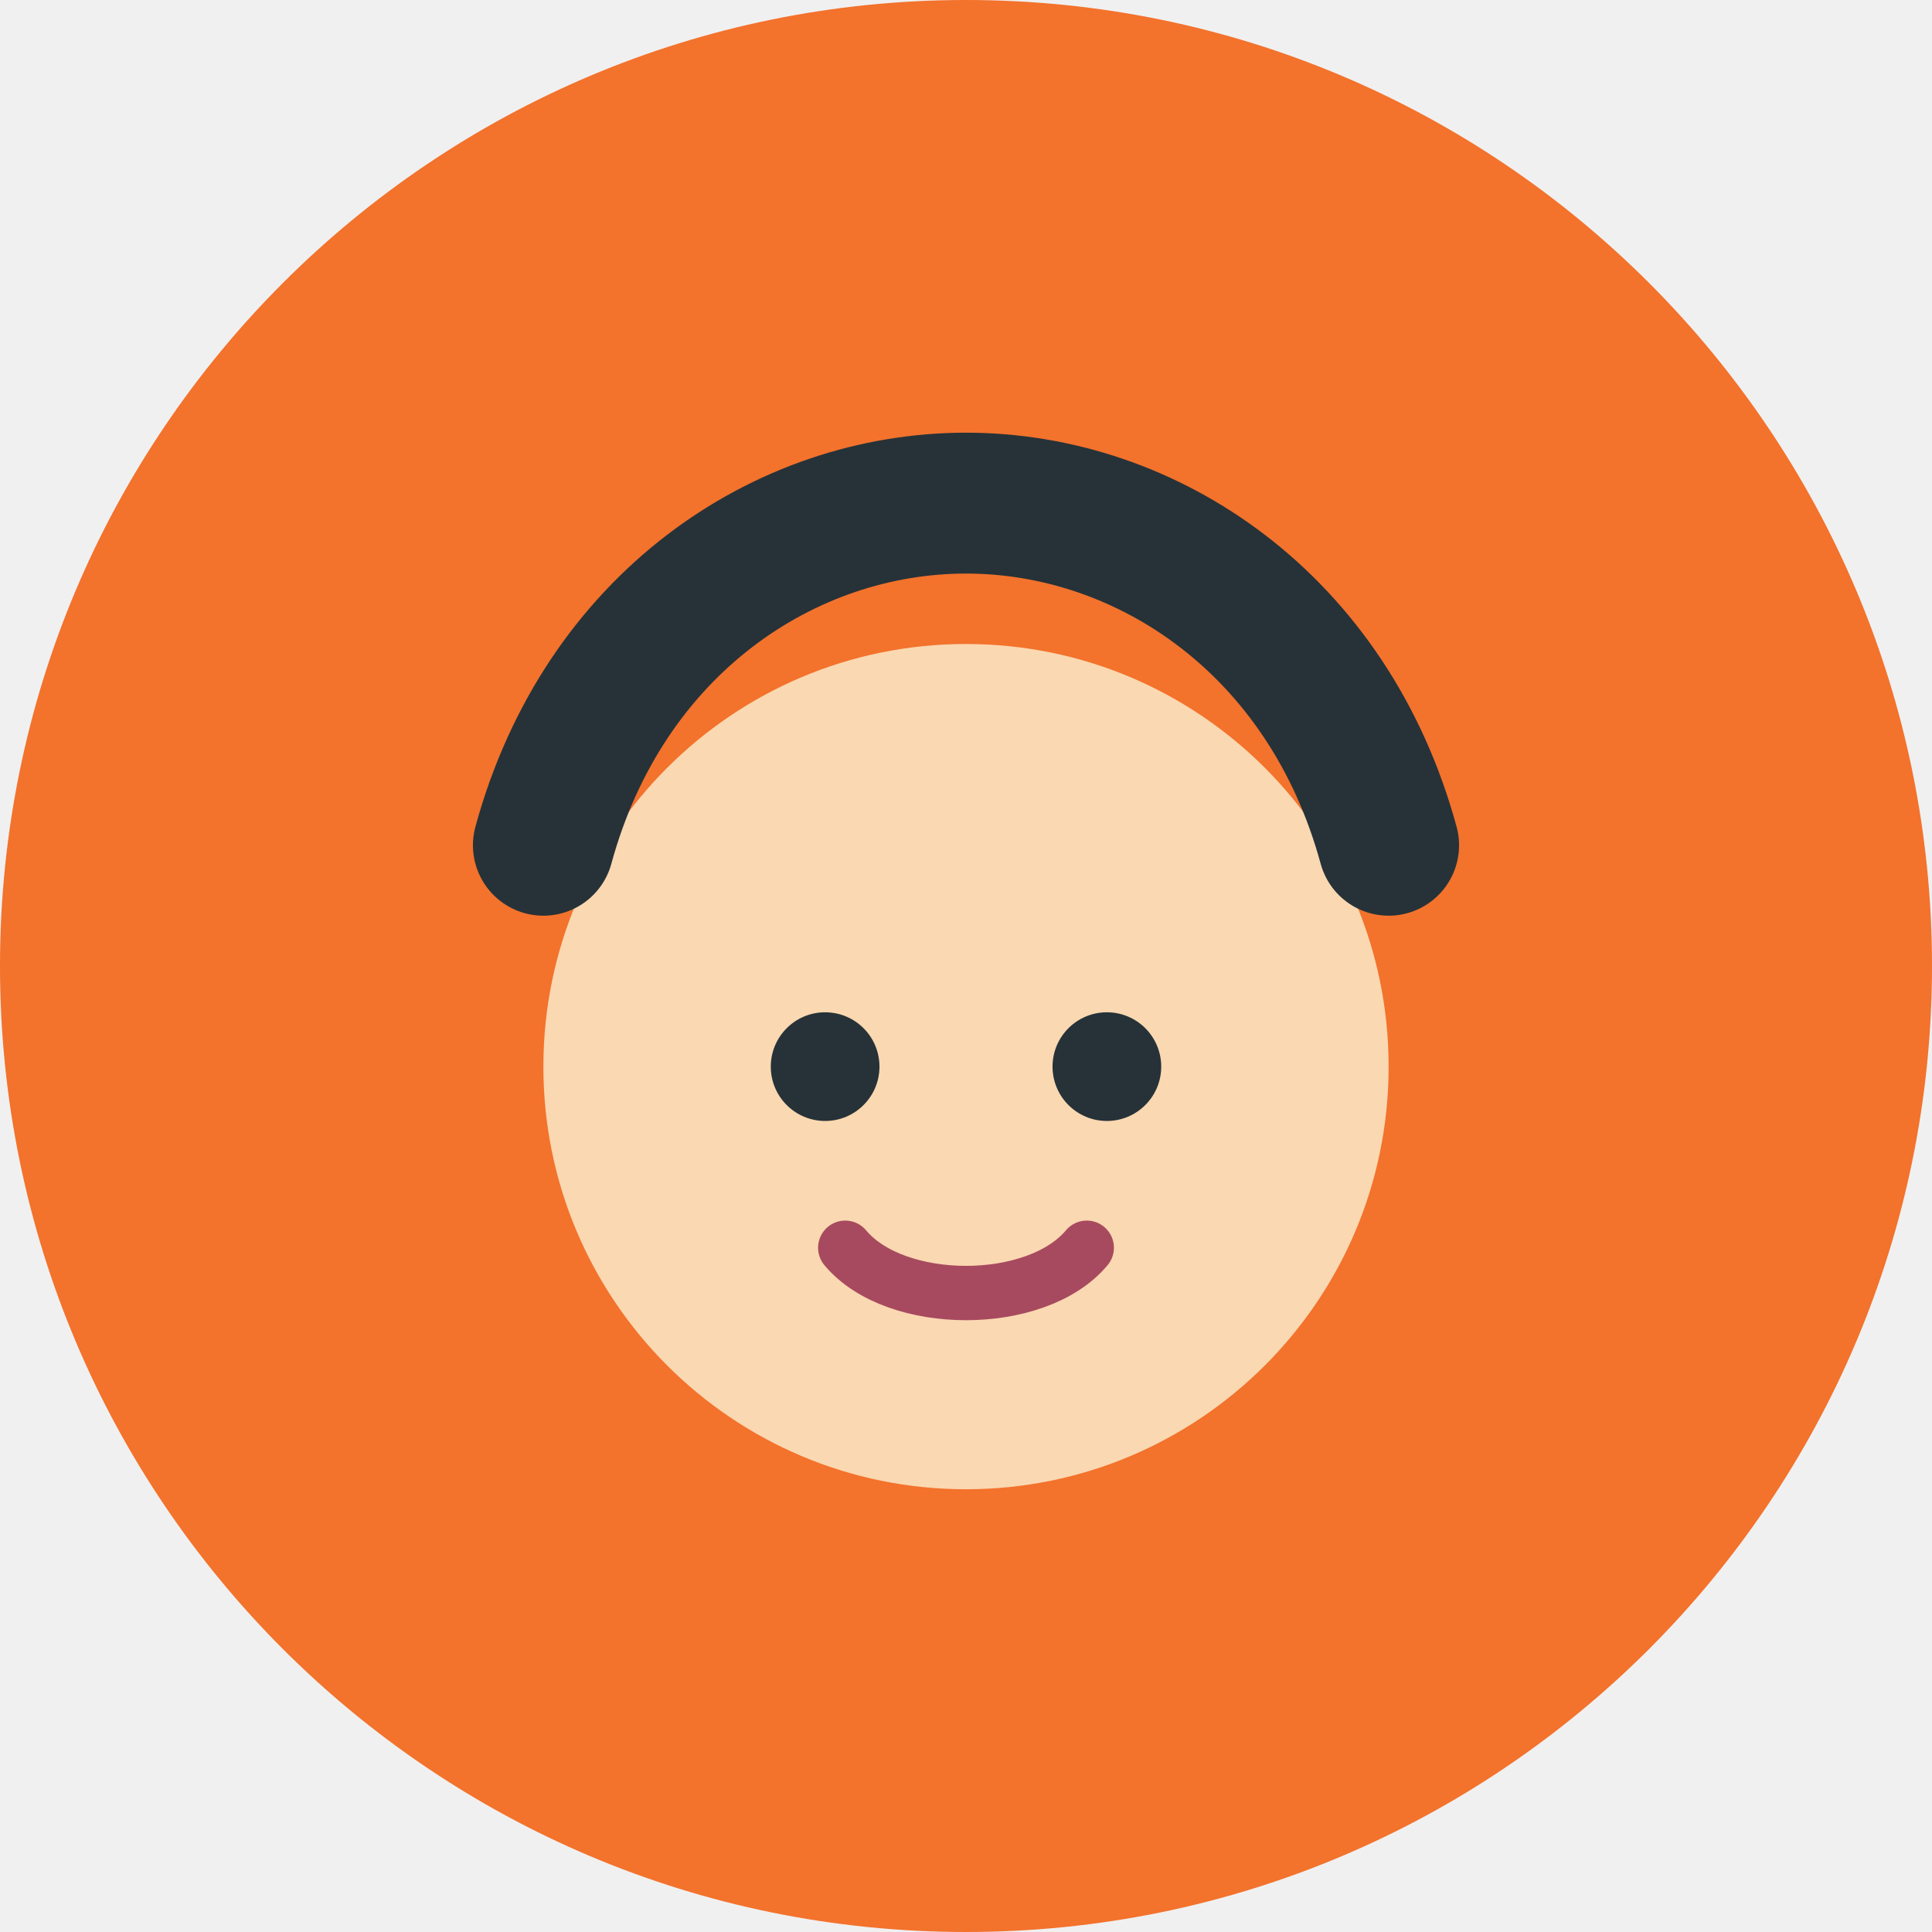
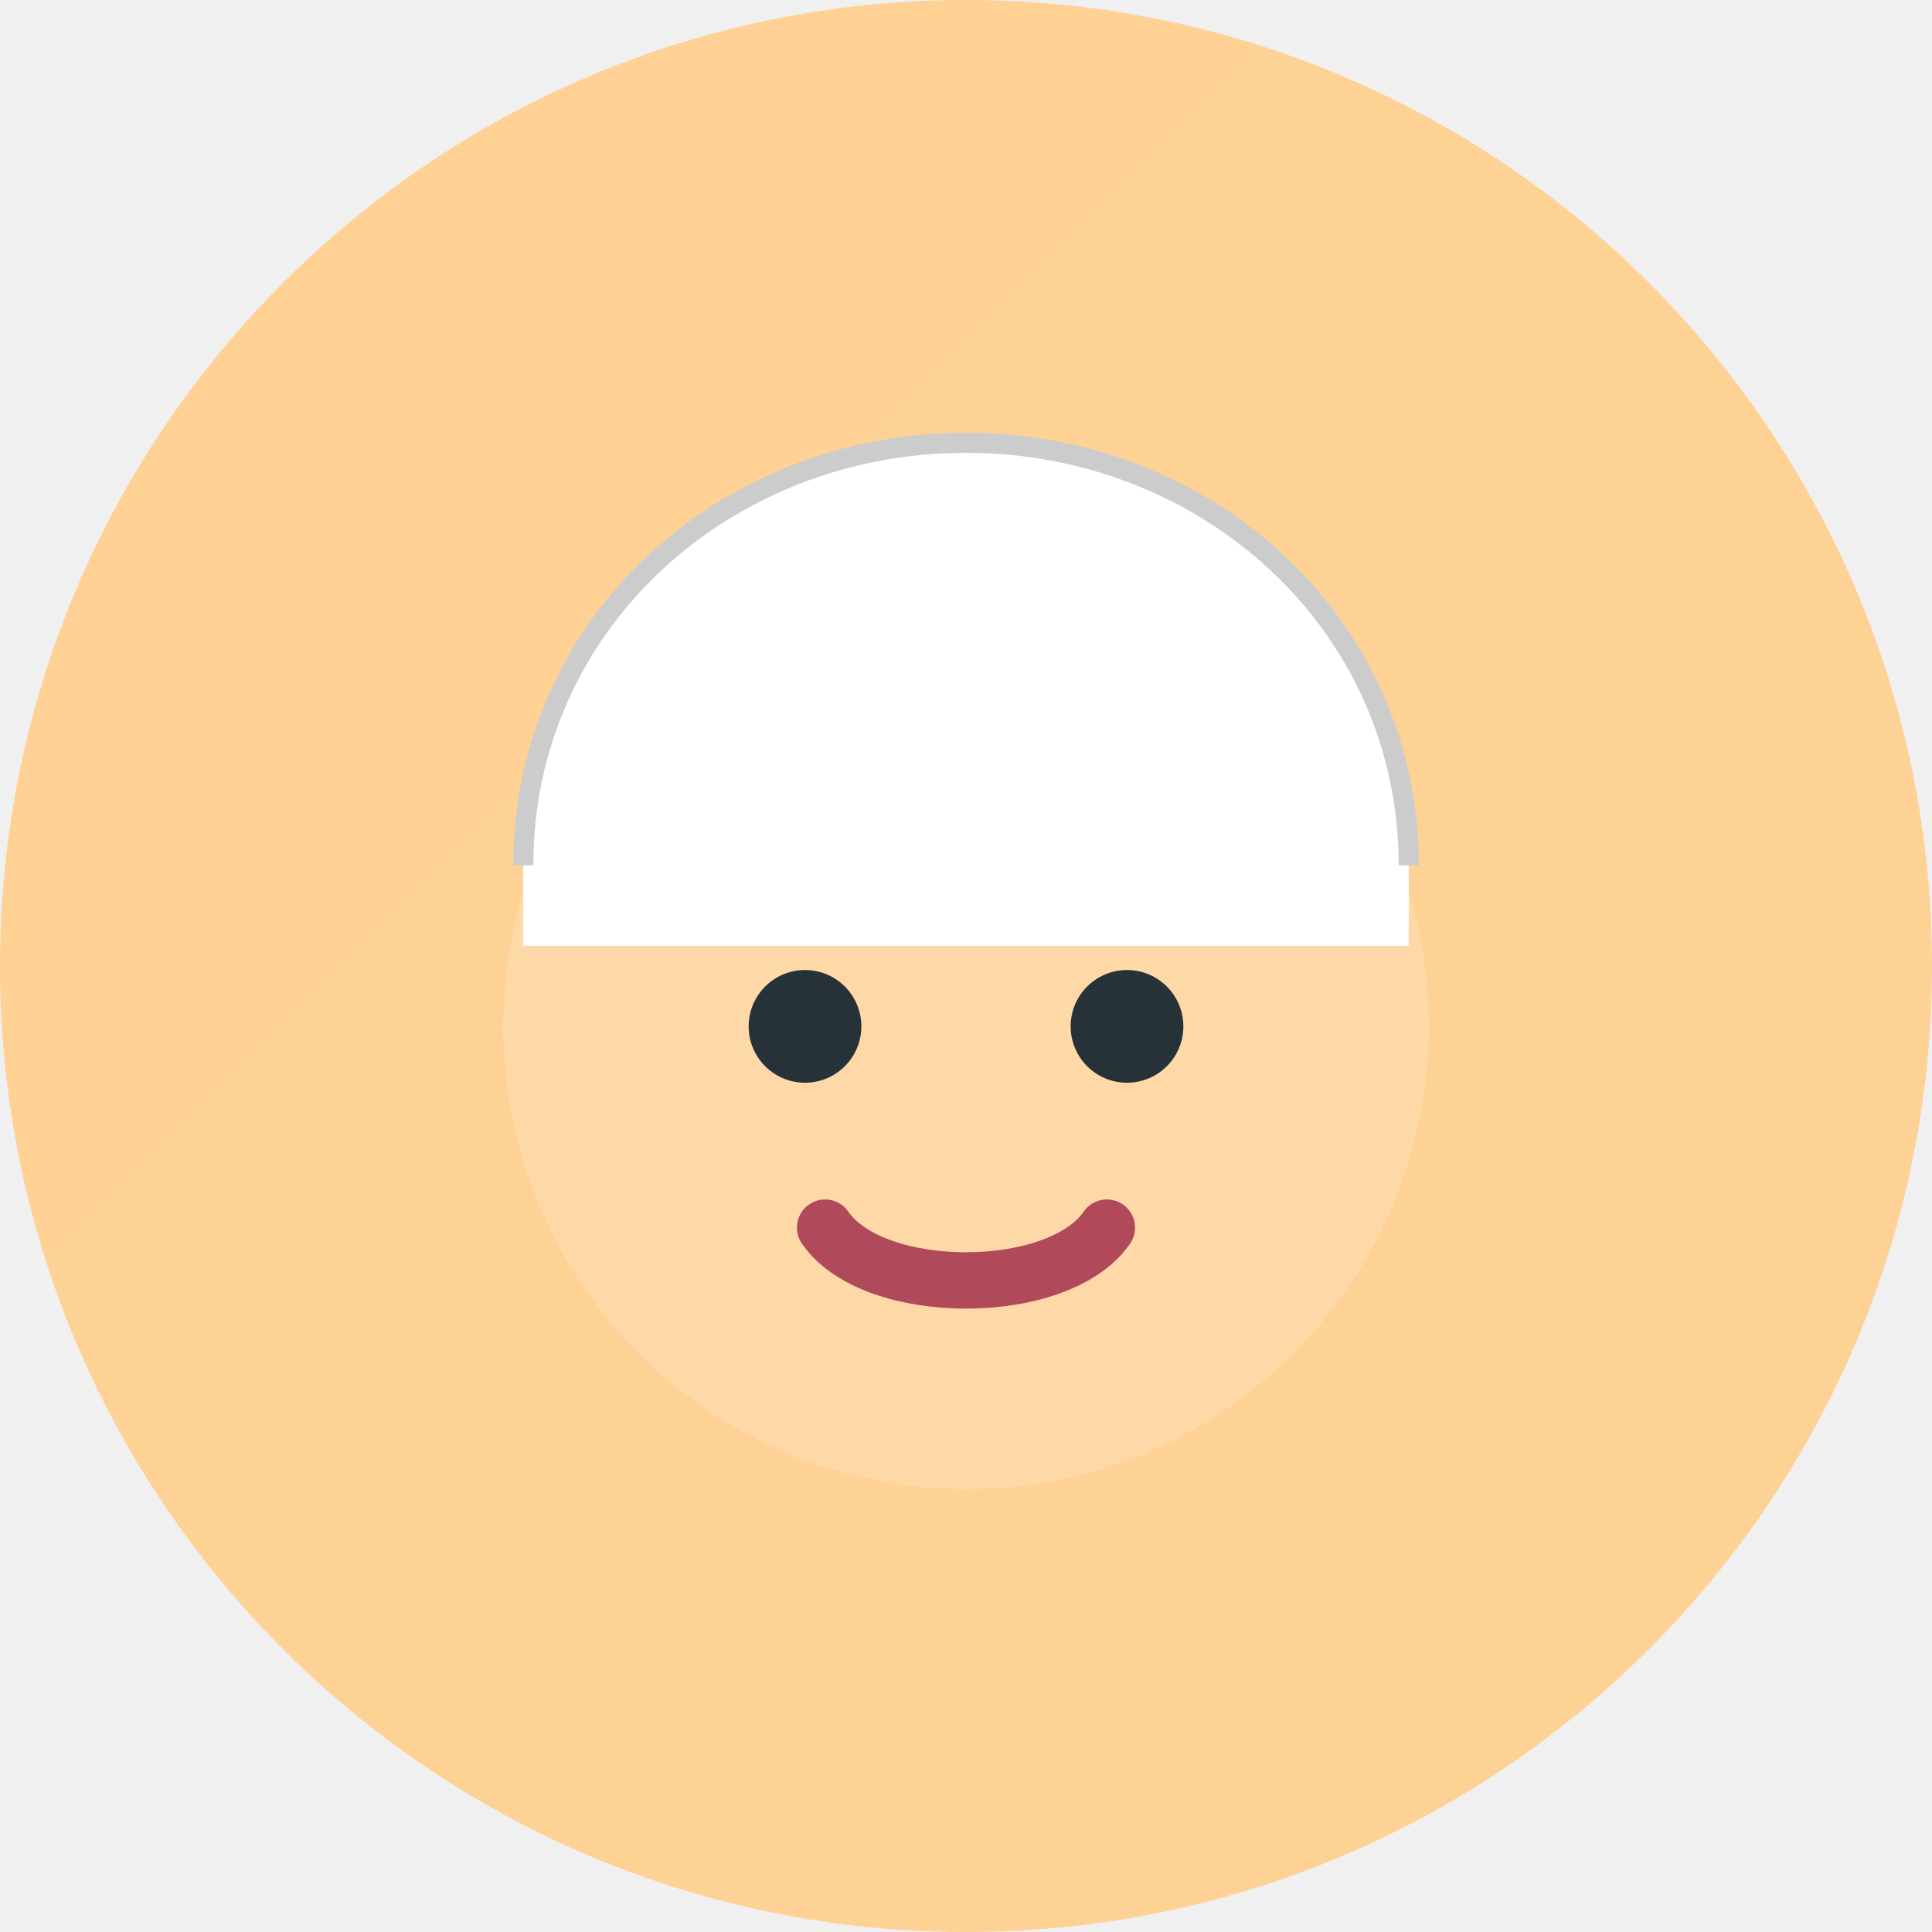
<svg xmlns="http://www.w3.org/2000/svg" width="96" height="96" viewBox="0 0 96 96" fill="none">
  <defs>
-     <linearGradient id="bg4" x1="0" y1="0" x2="96" y2="96">
-       <stop stop-color="#F3722C" />
-       <stop offset="1" stop-color="#F94144" />
+     <linearGradient id="bg_turban" x1="0" y1="0" x2="96" y2="96">
+       <stop stop-color="#ffd194" />
+       <stop offset="1" stop-color="#70e1f5" />
    </linearGradient>
  </defs>
-   <rect width="96" height="96" rx="48" fill="url(#bg4)" />
-   <circle cx="48" cy="53" r="21" fill="#FAD8B1" />
-   <path d="M27 42C30 31 39 25 48 25C57 25 66 31 69 42" stroke="#263238" stroke-width="7" stroke-linecap="round" />
-   <circle cx="41" cy="53" r="2.7" fill="#263238" />
-   <circle cx="55" cy="53" r="2.7" fill="#263238" />
-   <path d="M42 62C44.5 65 51.5 65 54 62" stroke="#A74A5F" stroke-width="2.7" stroke-linecap="round" />
+   <rect width="96" height="96" rx="48" fill="url(#bg_turban)" />
+   <circle cx="48" cy="51" r="23" fill="#FFD8A8" />
+   <path d="M26 43C26 31 36 22 48 22C60 22 70 31 70 43V47H26V43Z" fill="#FFFFFF" />
+   <path d="M26 43 C26 31 36 22 48 22 C60 22 70 31 70 43" stroke="#CCCCCC" stroke-width="1" />
+   <circle cx="40" cy="51" r="2.8" fill="#263238" />
+   <circle cx="56" cy="51" r="2.8" fill="#263238" />
+   <path d="M41 61C43.4 64.5 52.6 64.5 55 61" stroke="#B04A5A" stroke-width="2.8" stroke-linecap="round" />
</svg>
